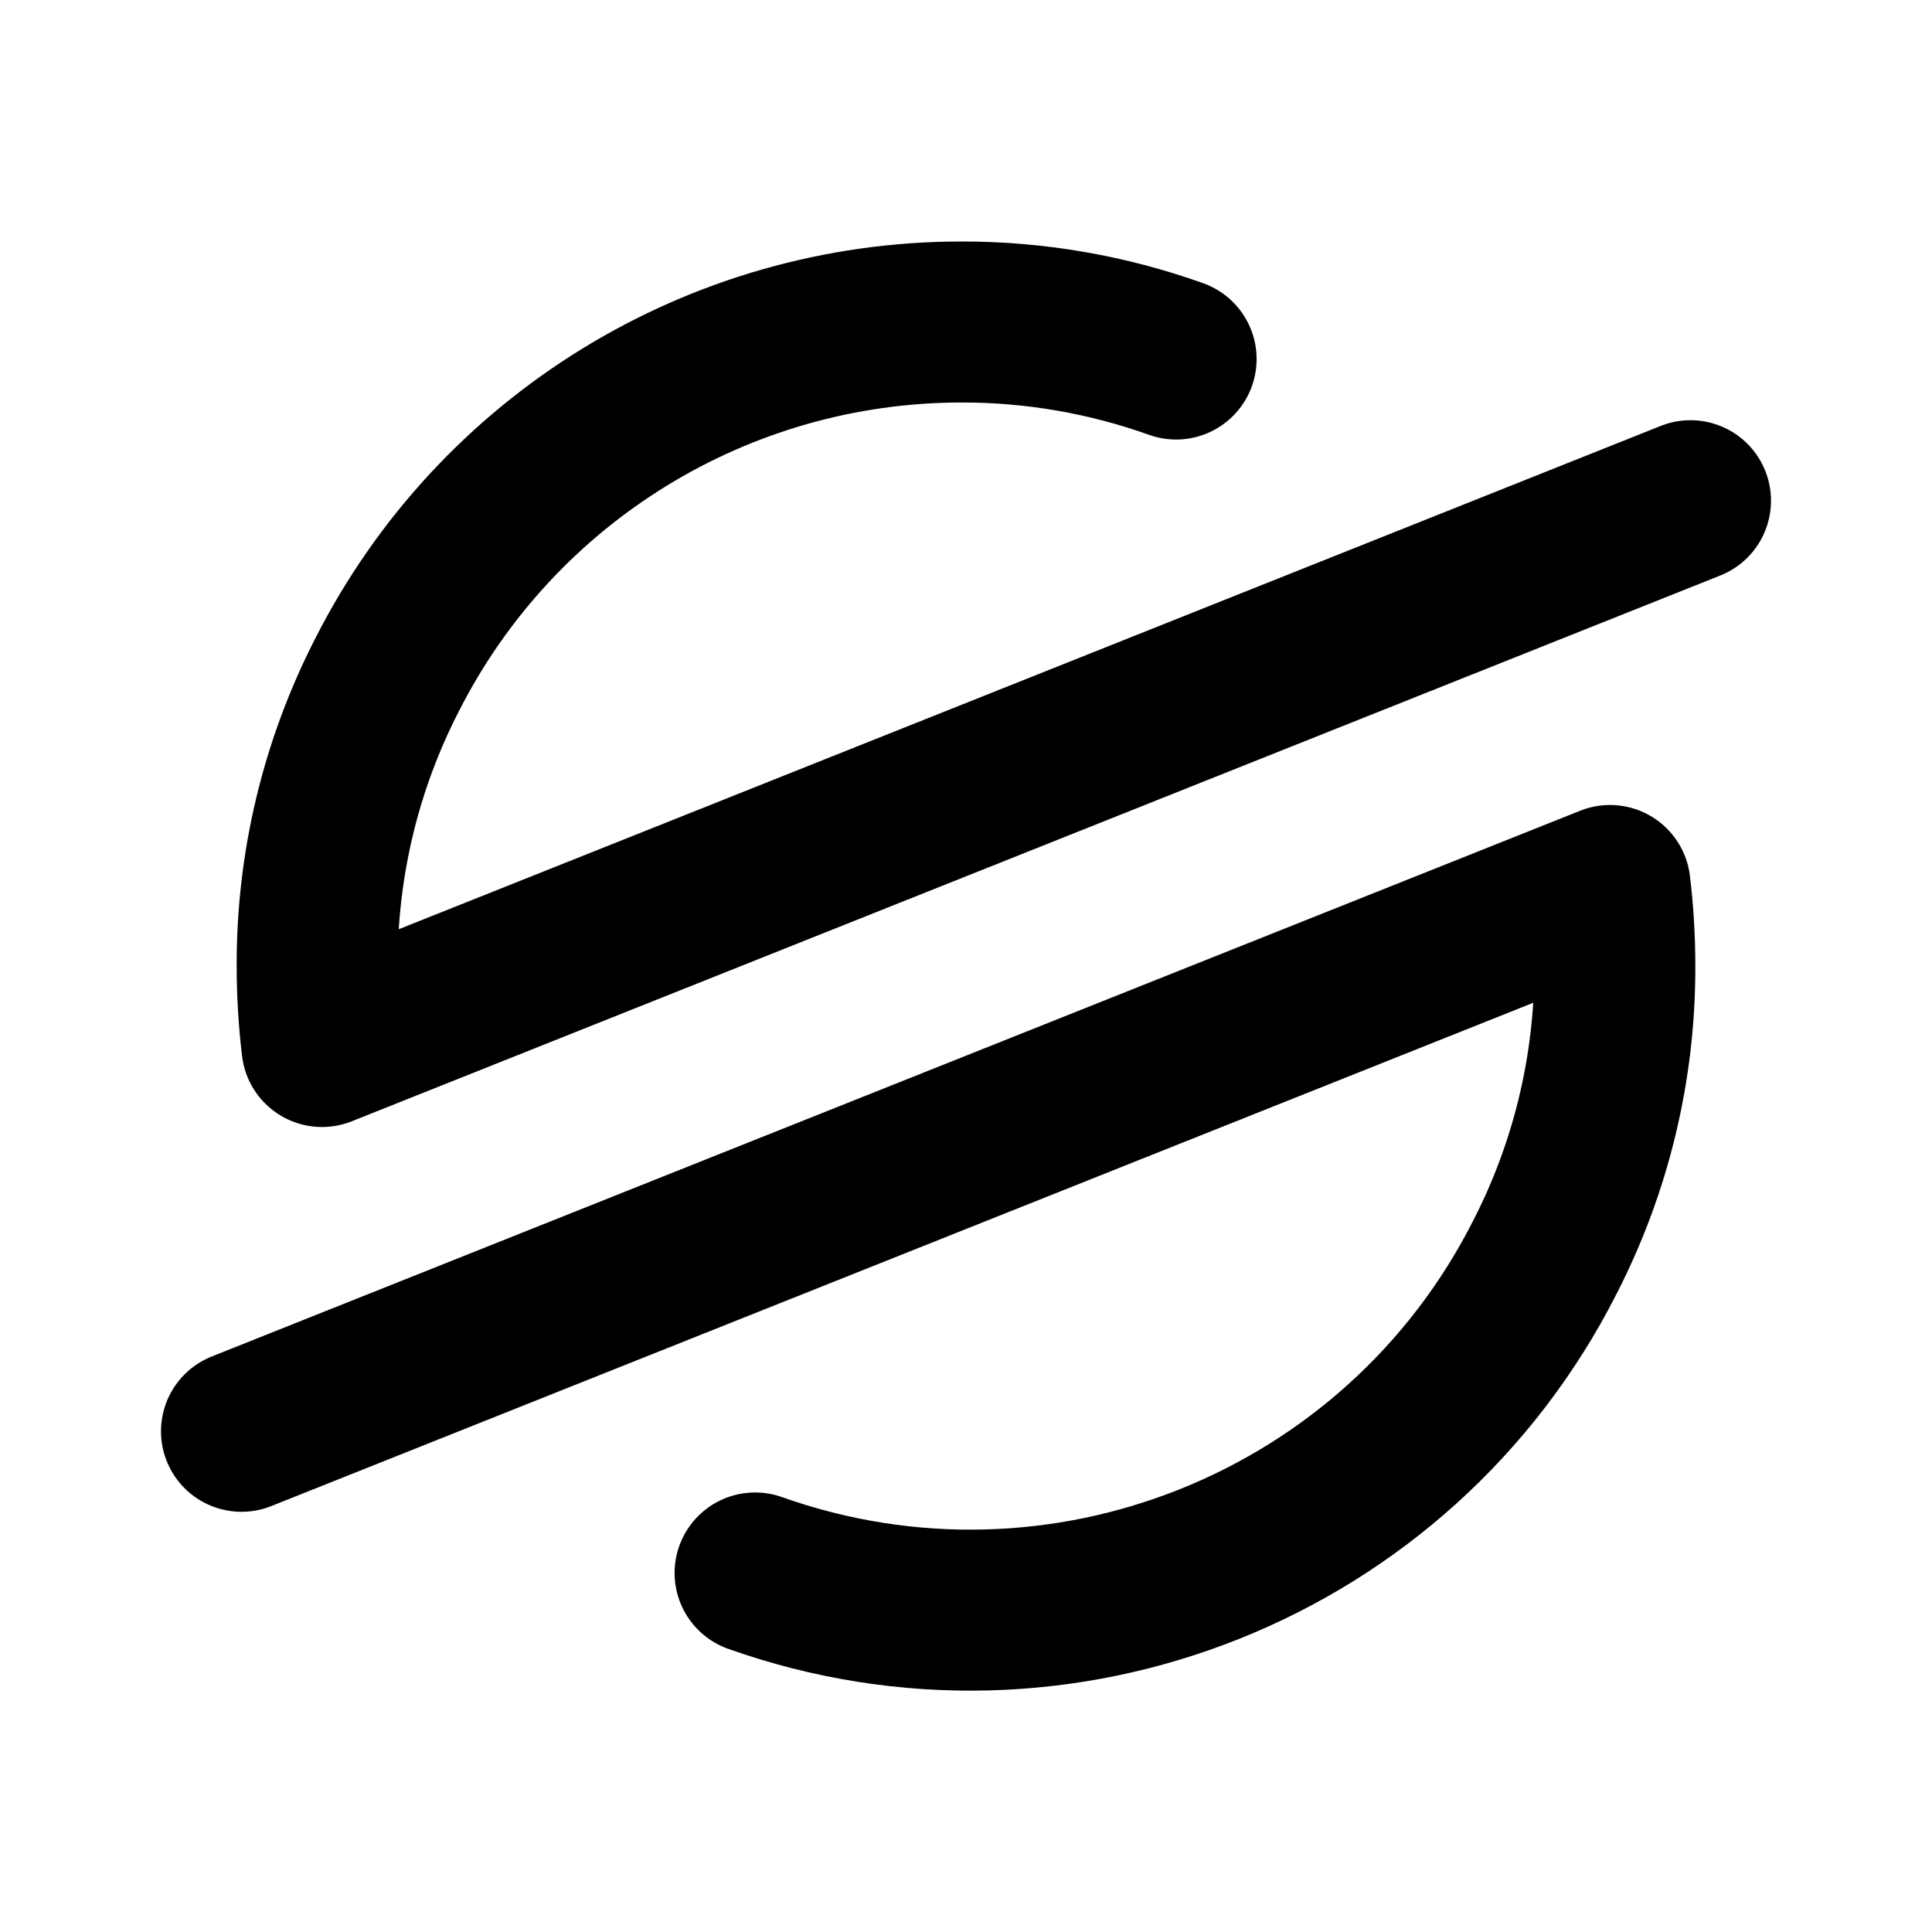
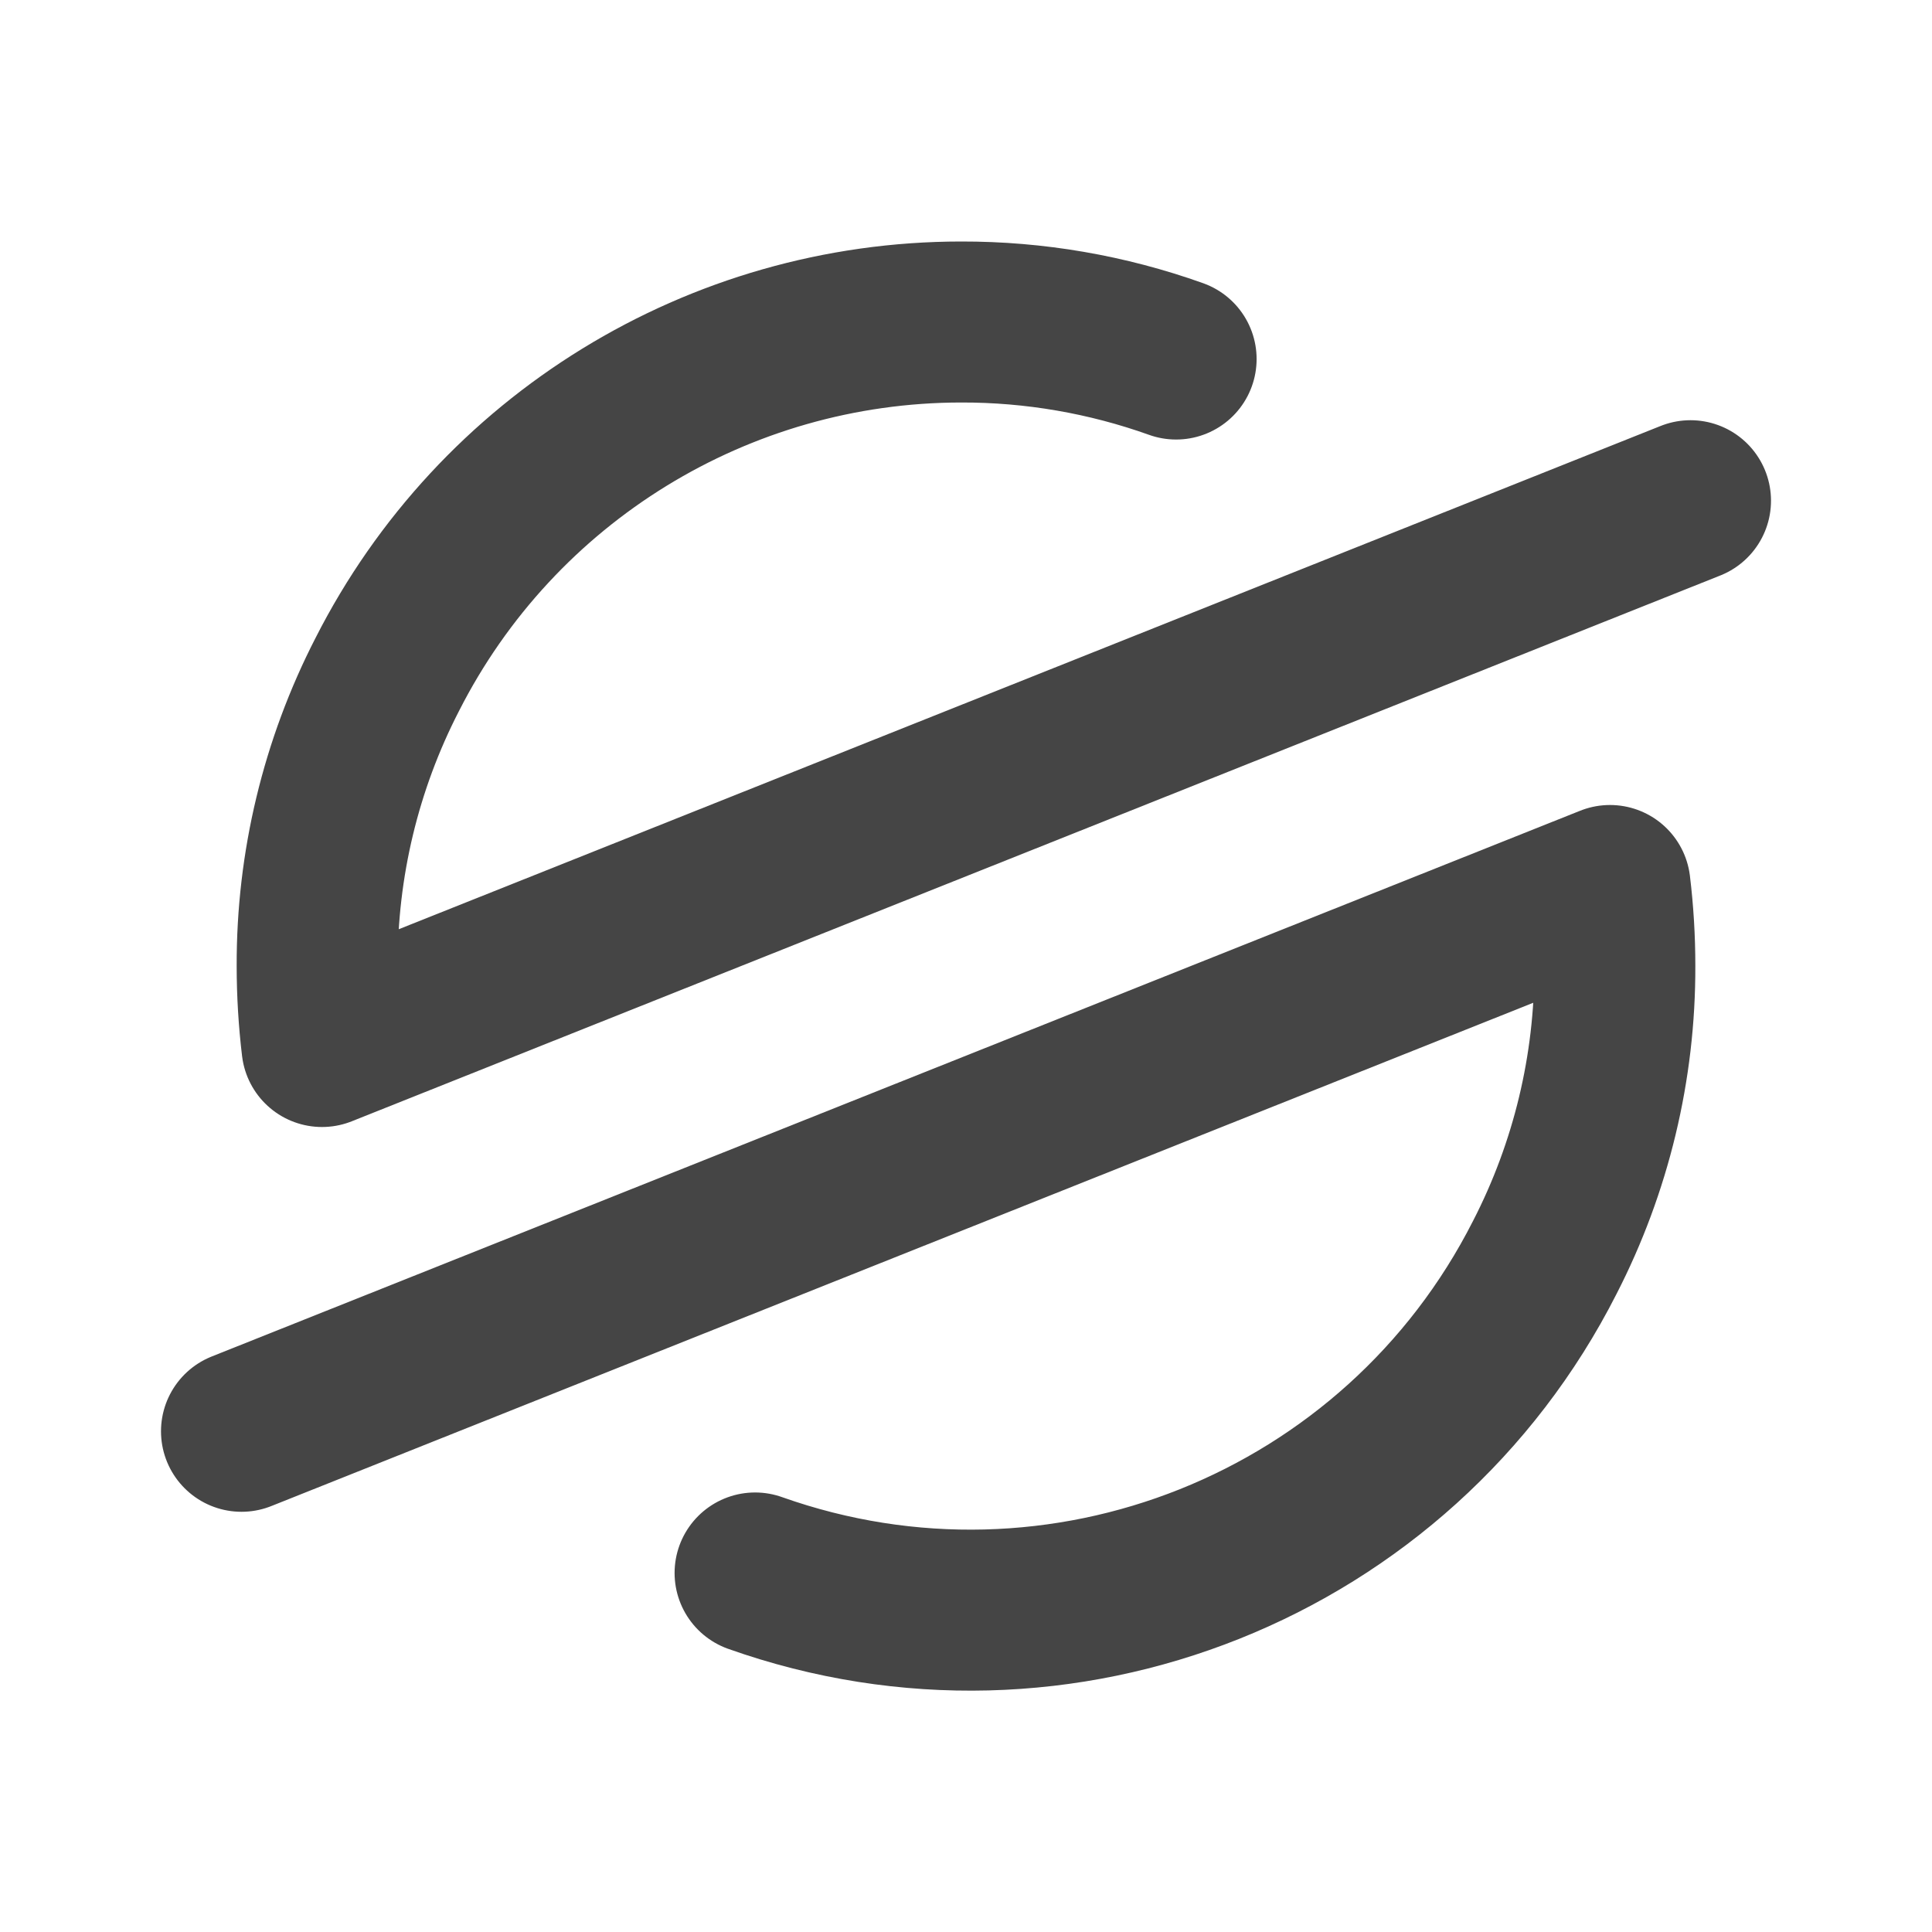
- <svg xmlns="http://www.w3.org/2000/svg" fill="none" width="800px" height="800px" viewBox="0 0 24 24" stroke="currentColor" id="stellar" data-name="Flat Line" class="icon flat-line">
+ <svg xmlns="http://www.w3.org/2000/svg" fill="none" width="800px" height="800px" viewBox="0 0 24 24" stroke="#454545" id="stellar" data-name="Flat Line" class="icon flat-line">
  <style>
    @media (prefers-color-scheme: dark) {
-       svg { stroke: lightgray; }
+       svg { stroke: #adadad; }
    }
  </style>
  <path id="primary" d="M21,6.22,4,13H4a8.43,8.43,0,0,1-.06-1,7.86,7.86,0,0,1,.87-3.62A8,8,0,0,1,11.94,4a7.88,7.88,0,0,1,2.67.46" style="fill: none; stroke-linecap: round; stroke-linejoin: round; stroke-width: 2;" />
  <path id="primary-2" data-name="primary" d="M9.38,19.54a8,8,0,0,0,9.81-3.92A7.86,7.86,0,0,0,20.06,12,8.26,8.26,0,0,0,20,11h0L3,17.78" style="fill: none; stroke-linecap: round; stroke-linejoin: round; stroke-width: 2;" />
</svg>
